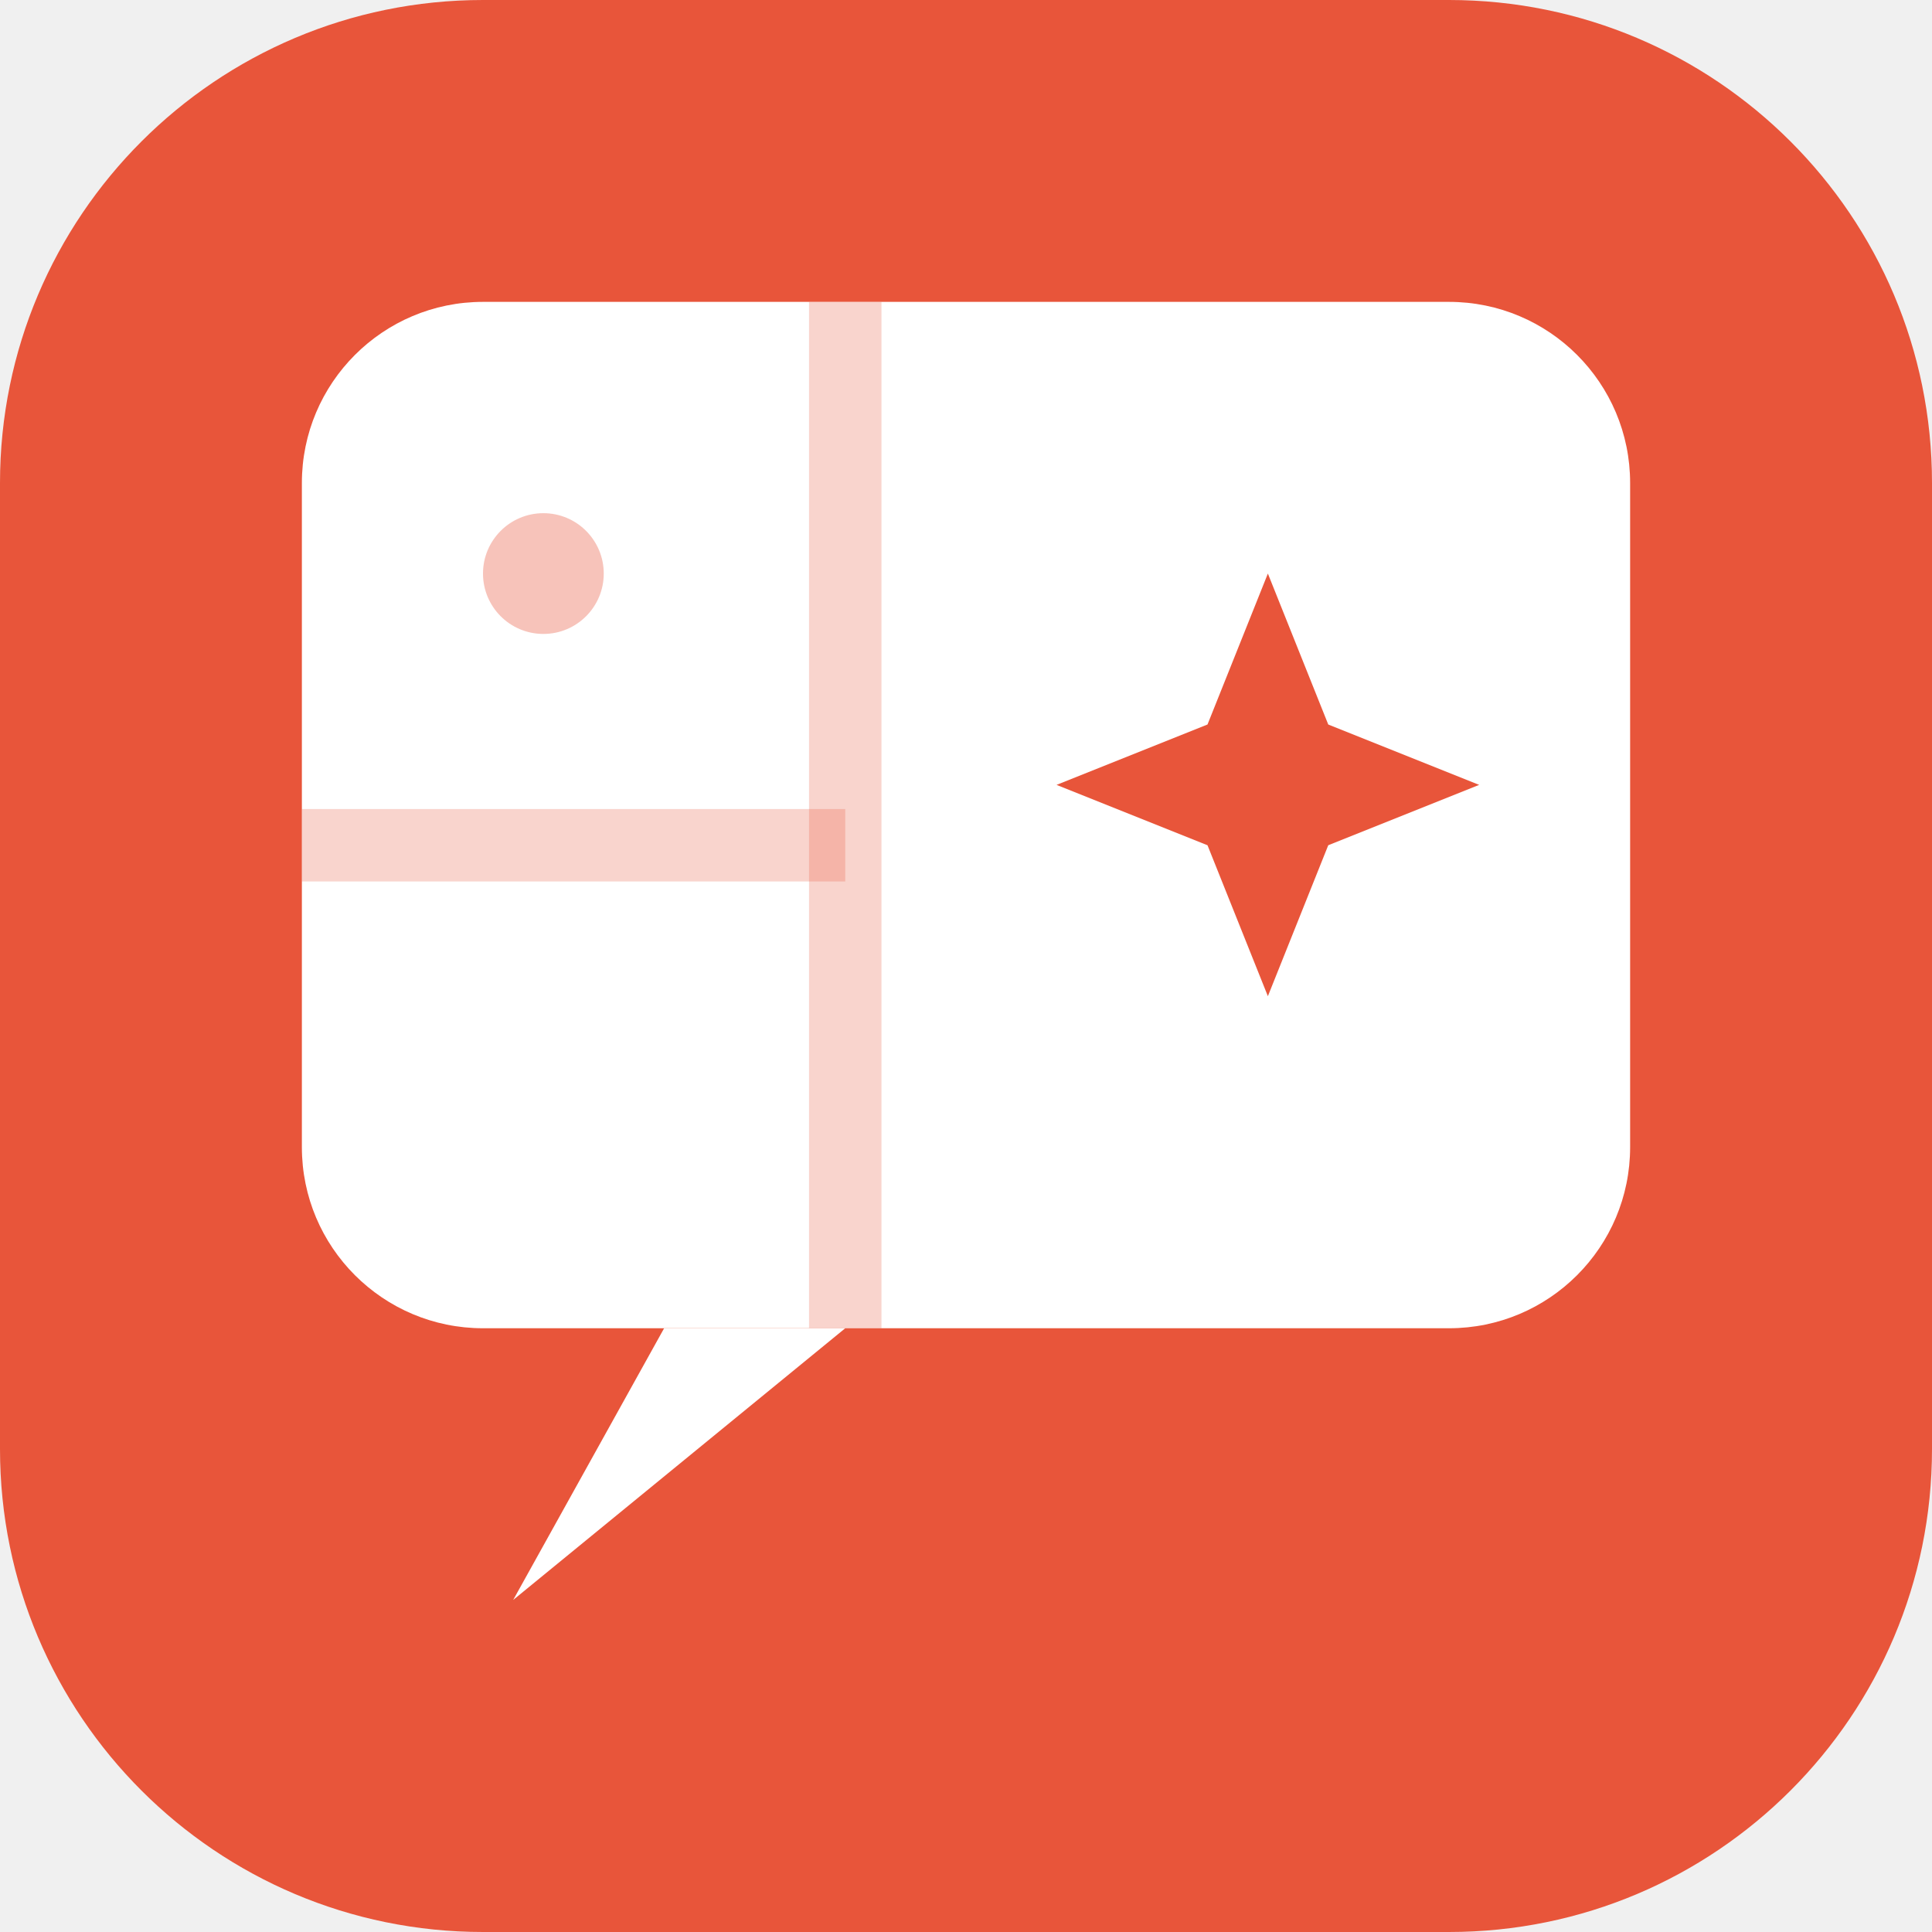
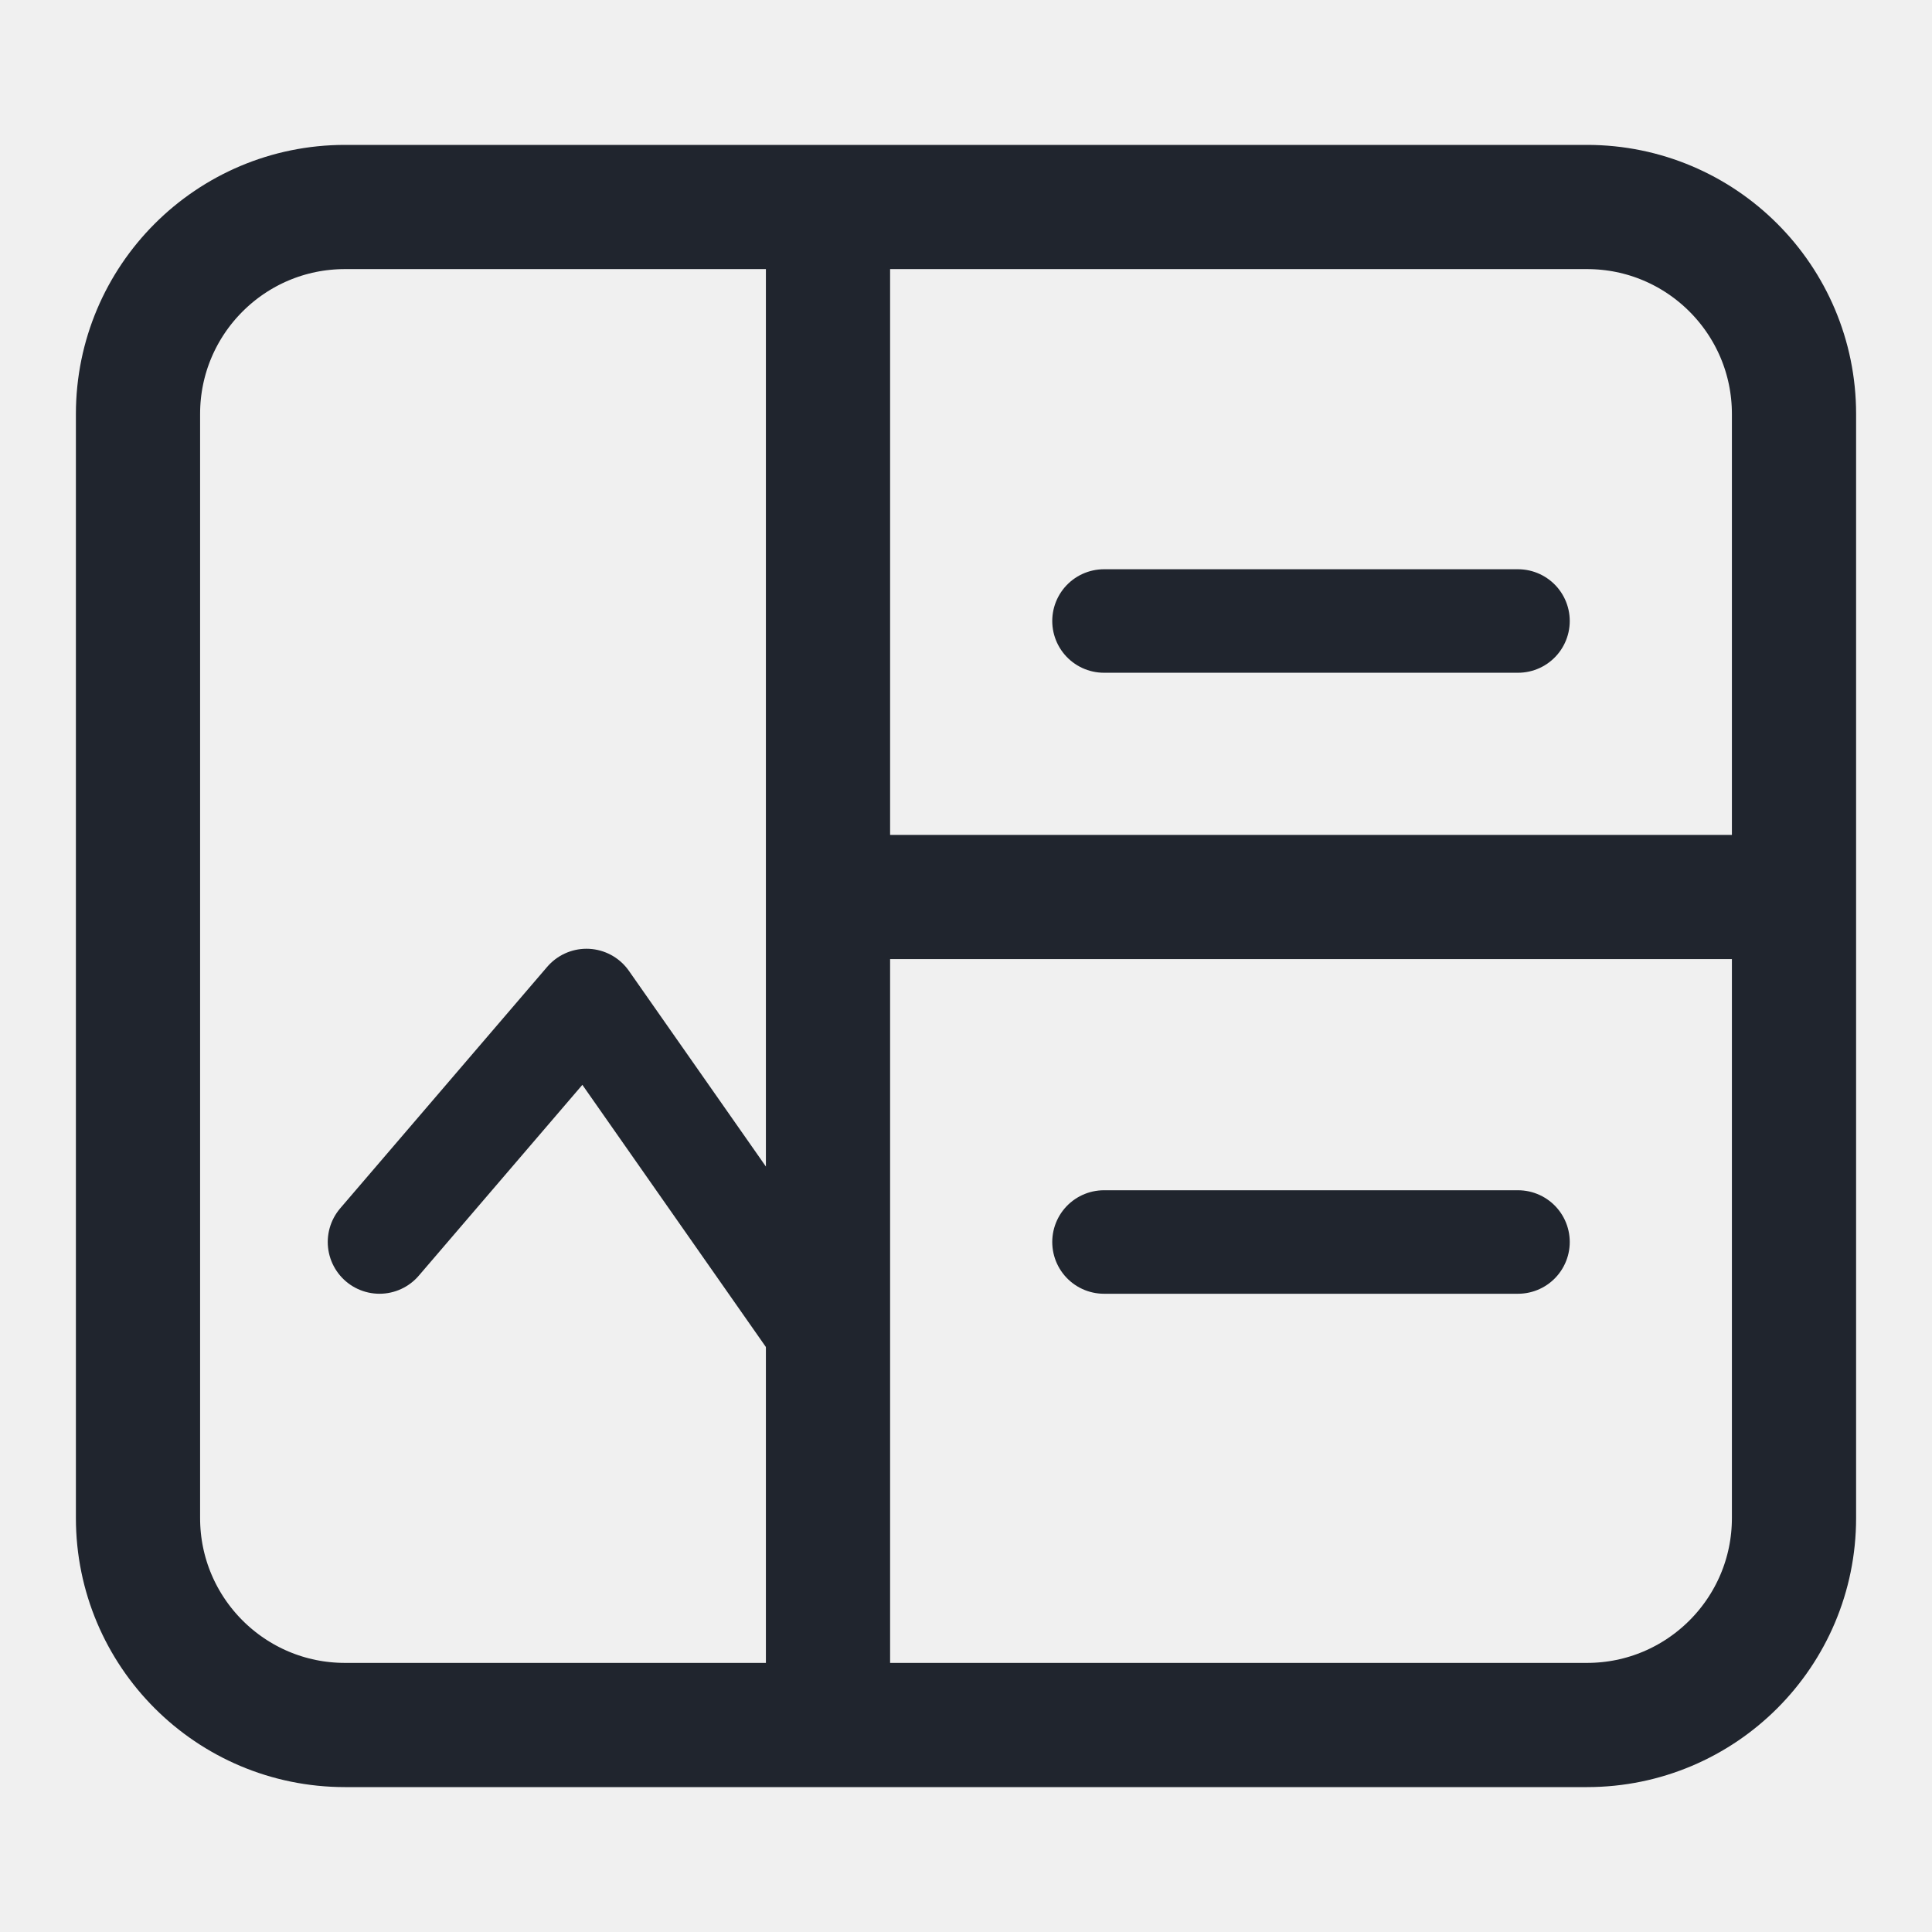
- <svg xmlns="http://www.w3.org/2000/svg" width="32" height="32" viewBox="0 0 32 32" fill="none">
-   <rect width="32" height="32" rx="8" fill="#E8553A" />
-   <rect x="5" y="5" width="22" height="17" rx="3" fill="white" />
-   <line x1="14" y1="5" x2="14" y2="22" stroke="#E8553A" stroke-width="1.2" stroke-opacity="0.25" />
-   <line x1="5" y1="14" x2="14" y2="14" stroke="#E8553A" stroke-width="1.2" stroke-opacity="0.25" />
-   <path d="M11 22L8.5 26.5L14 22" fill="white" />
-   <path d="M21 9.5L22 12L24.5 13L22 14L21 16.5L20 14L17.5 13L20 12L21 9.5Z" fill="#E8553A" />
-   <circle cx="9" cy="9.5" r="1" fill="#E8553A" fill-opacity="0.35" />
+ <svg xmlns="http://www.w3.org/2000/svg" viewBox="0 0 28 28" fill="none" stroke="#20252e" stroke-width="1.8">
+   <rect x="2" y="3" width="24" height="22" rx="3" />
+   <path d="M12 3v22M12 13h14" />
+   <path d="m5.5 18 3-3.5 3.5 5M16 9h6M16 18h6" stroke-width="1.5" stroke-linecap="round" stroke-linejoin="round" />
</svg>
